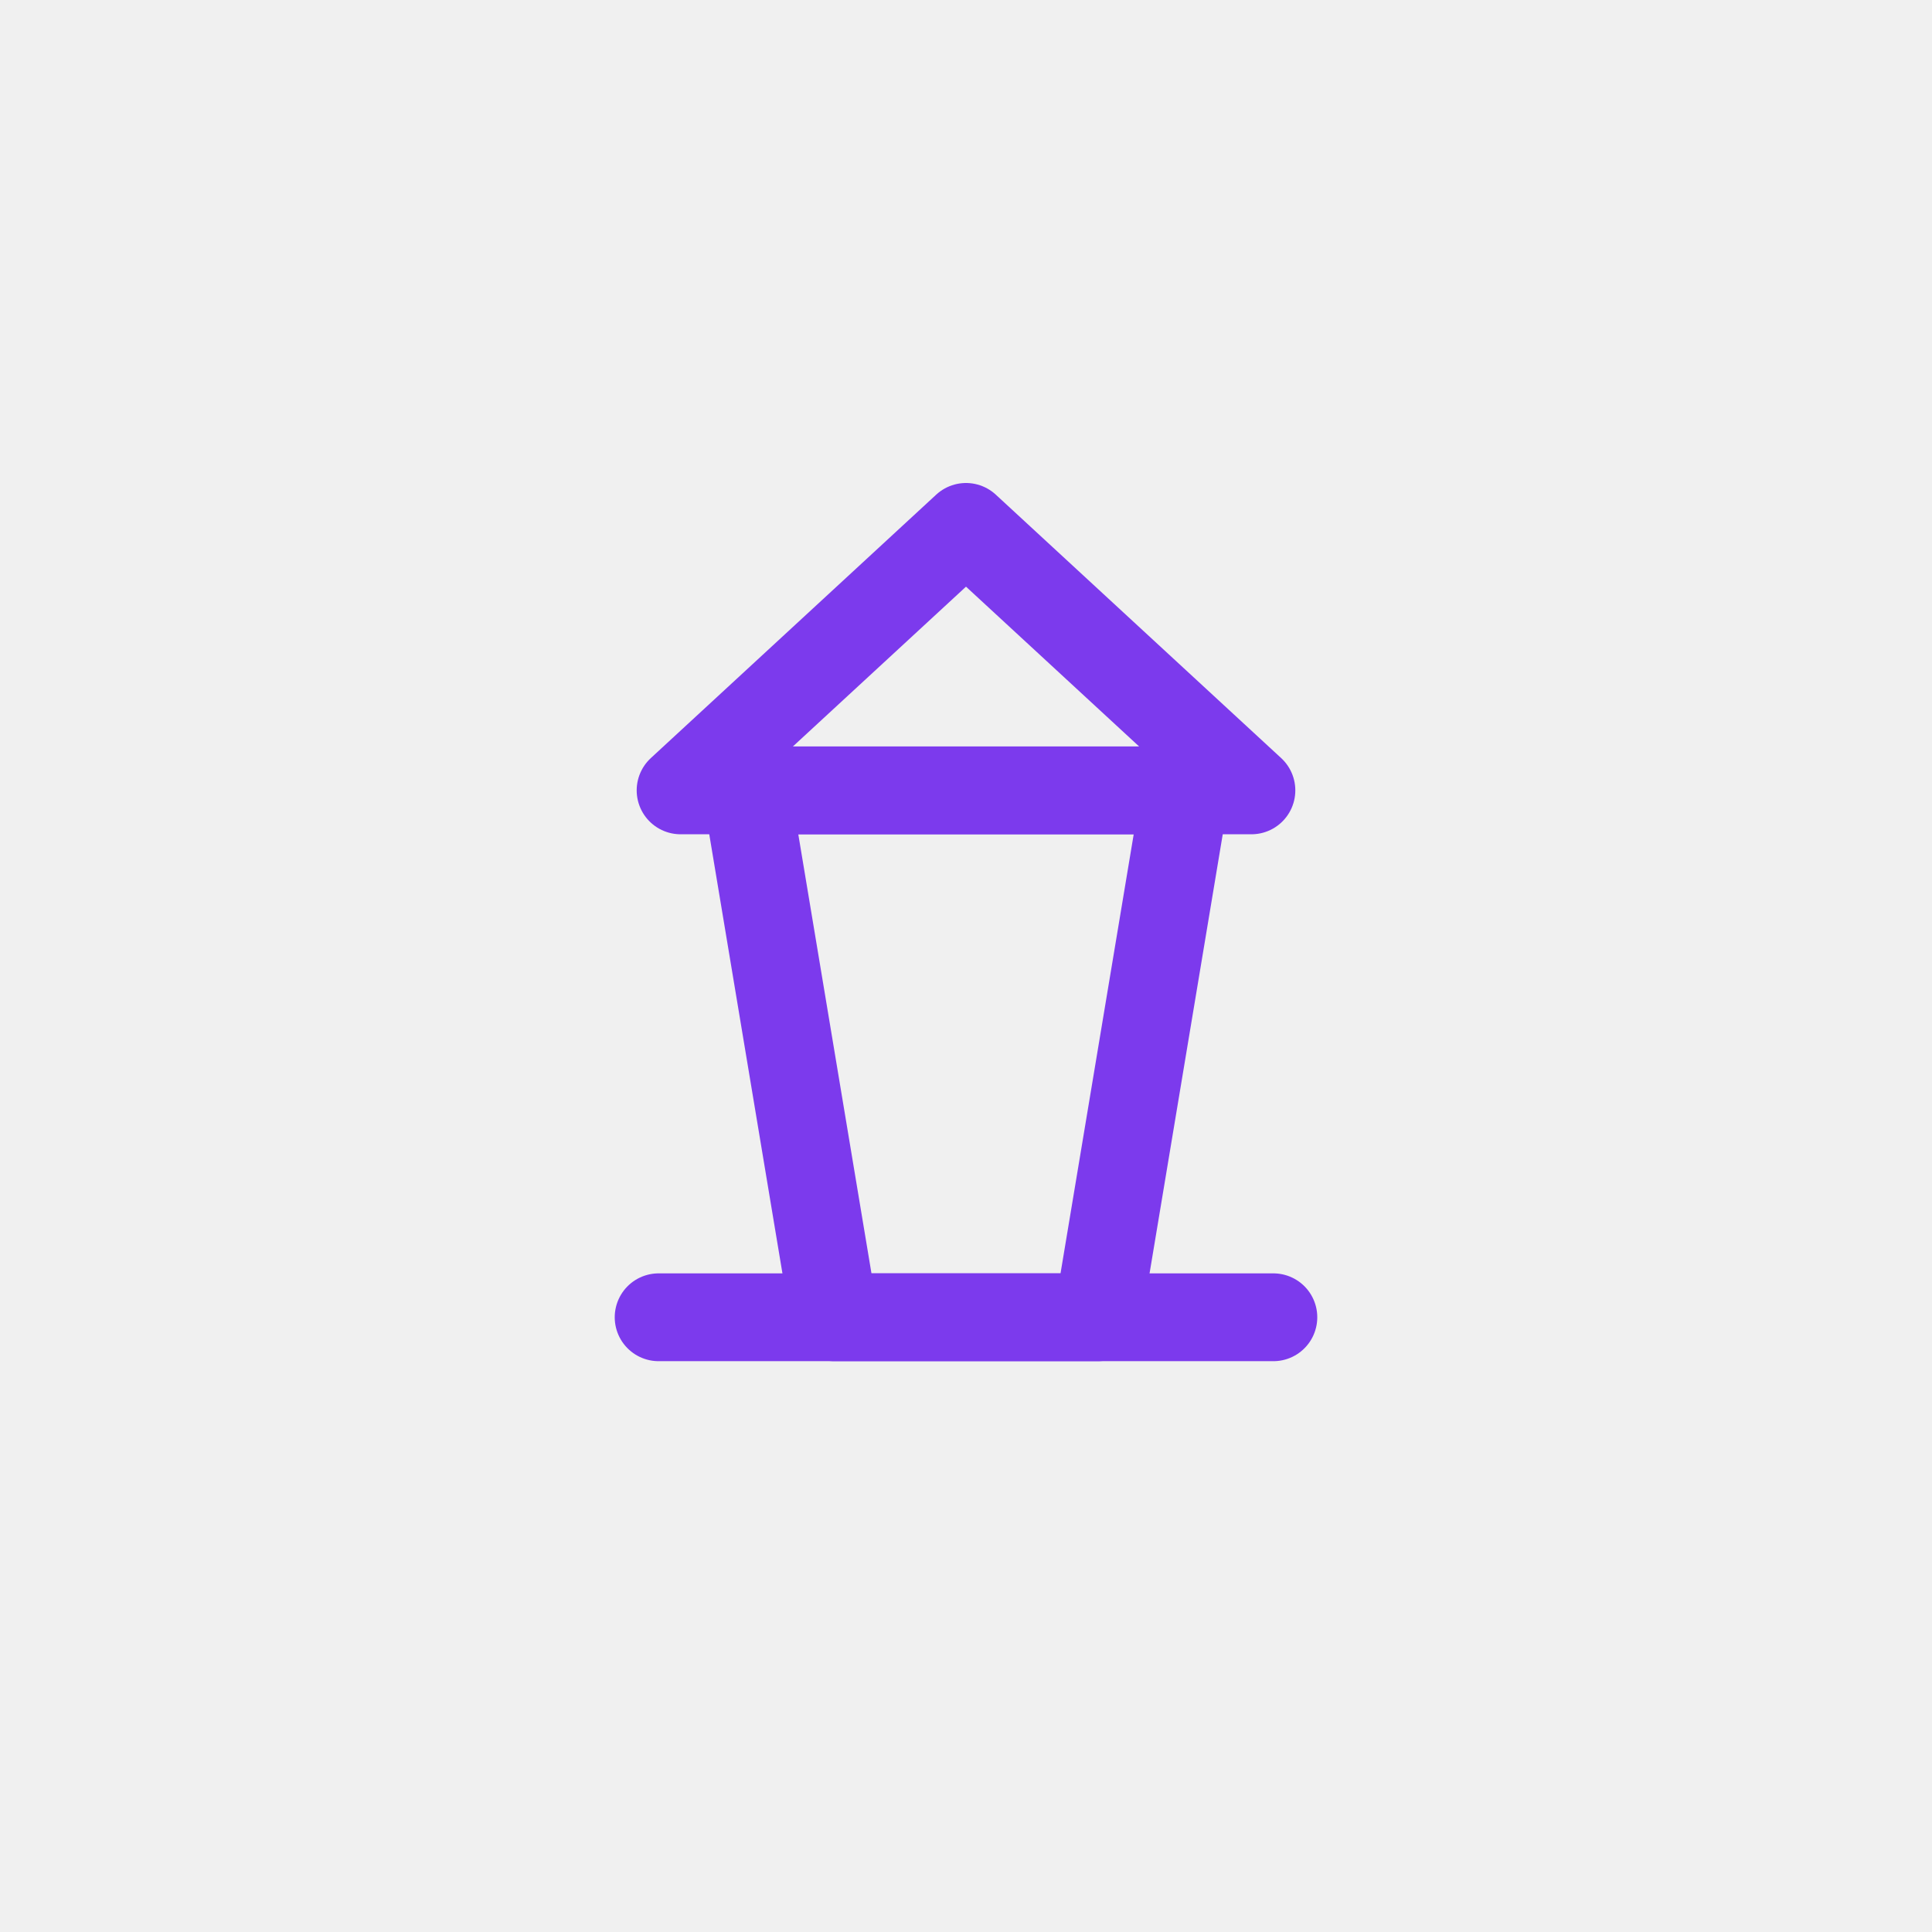
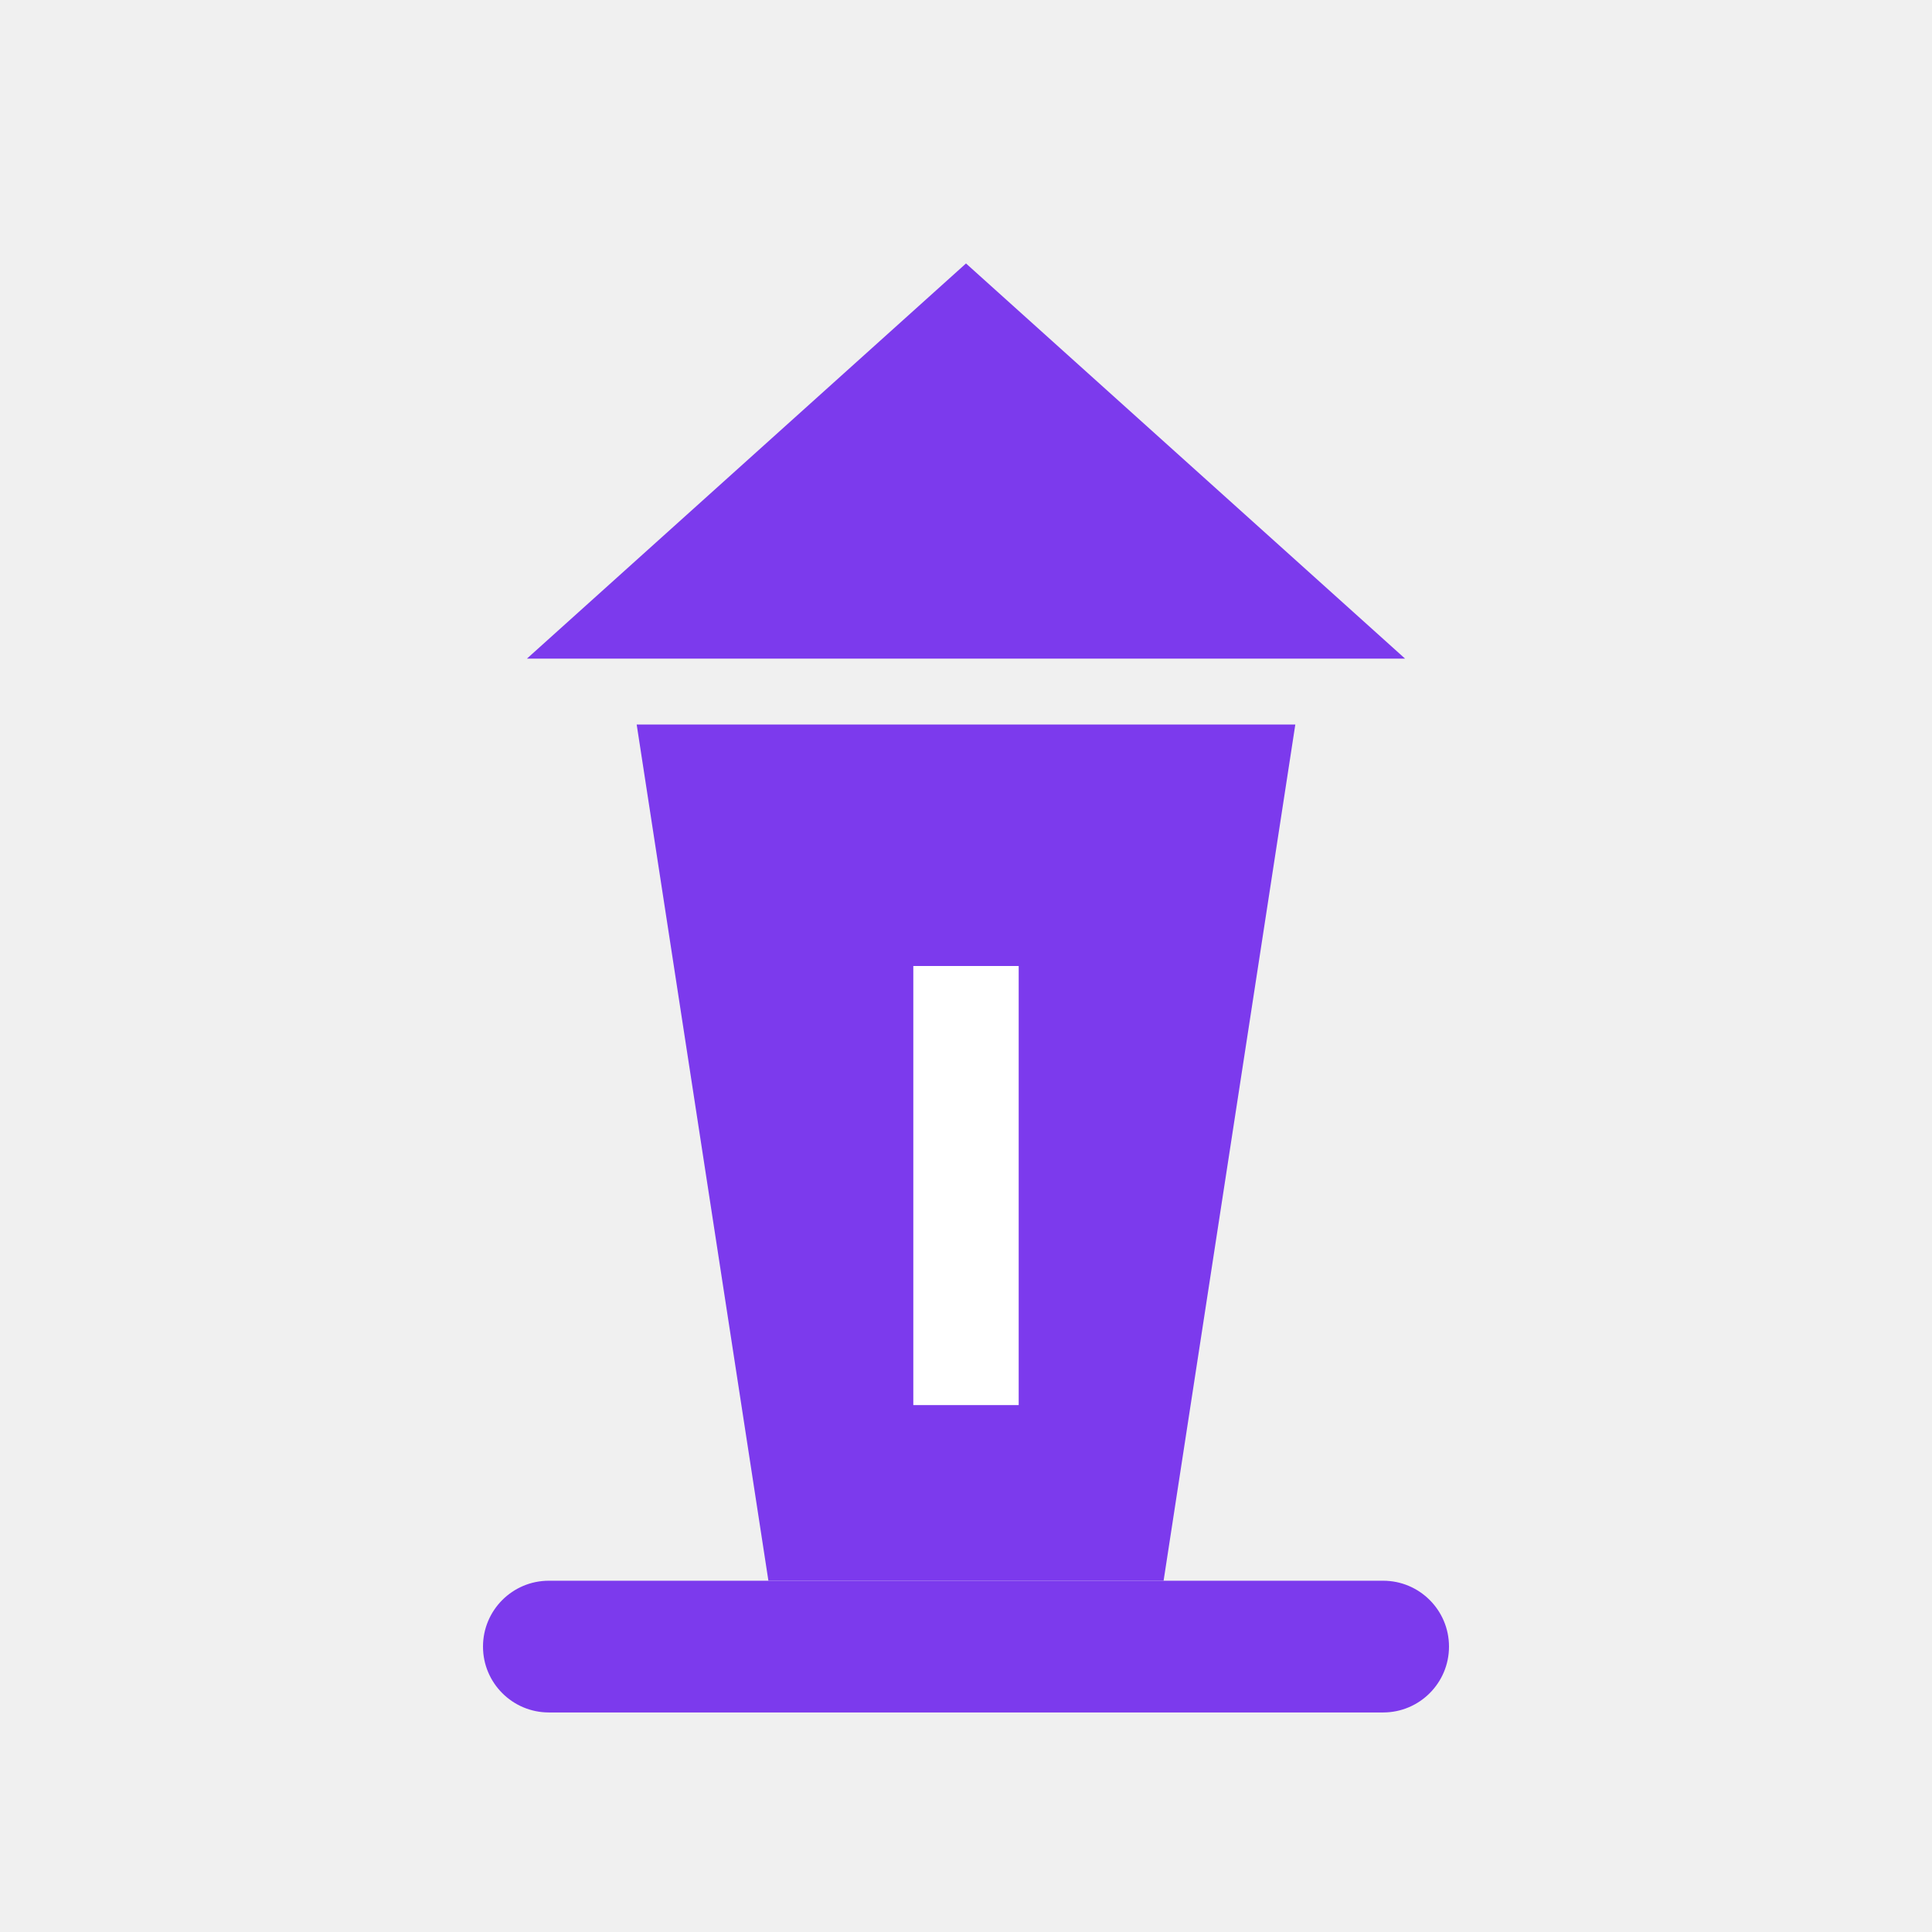
<svg xmlns="http://www.w3.org/2000/svg" width="44" height="44" viewBox="0 0 44 44" fill="none">
-   <path d="M22 12L28.5 18H15.5L22 12Z" stroke="#7C3AED" stroke-width="2" stroke-linejoin="round" />
-   <path d="M17 18H27L25 30H19L17 18Z" stroke="#7C3AED" stroke-width="2" stroke-linejoin="round" />
-   <path d="M15 30H29" stroke="#7C3AED" stroke-width="2" stroke-linecap="round" />
+   <path d="M22 6L32 15H12L22 6Z" fill="#7C3AED" />
+   <path d="M14.5 16.5H29.5L26.5 36H17.5L14.5 16.5Z" fill="#7C3AED" />
+   <rect x="11" y="36" width="22" height="3" rx="1.5" fill="#7C3AED" />
+   <rect x="20.8" y="22" width="2.4" height="10" fill="white" />
</svg>
